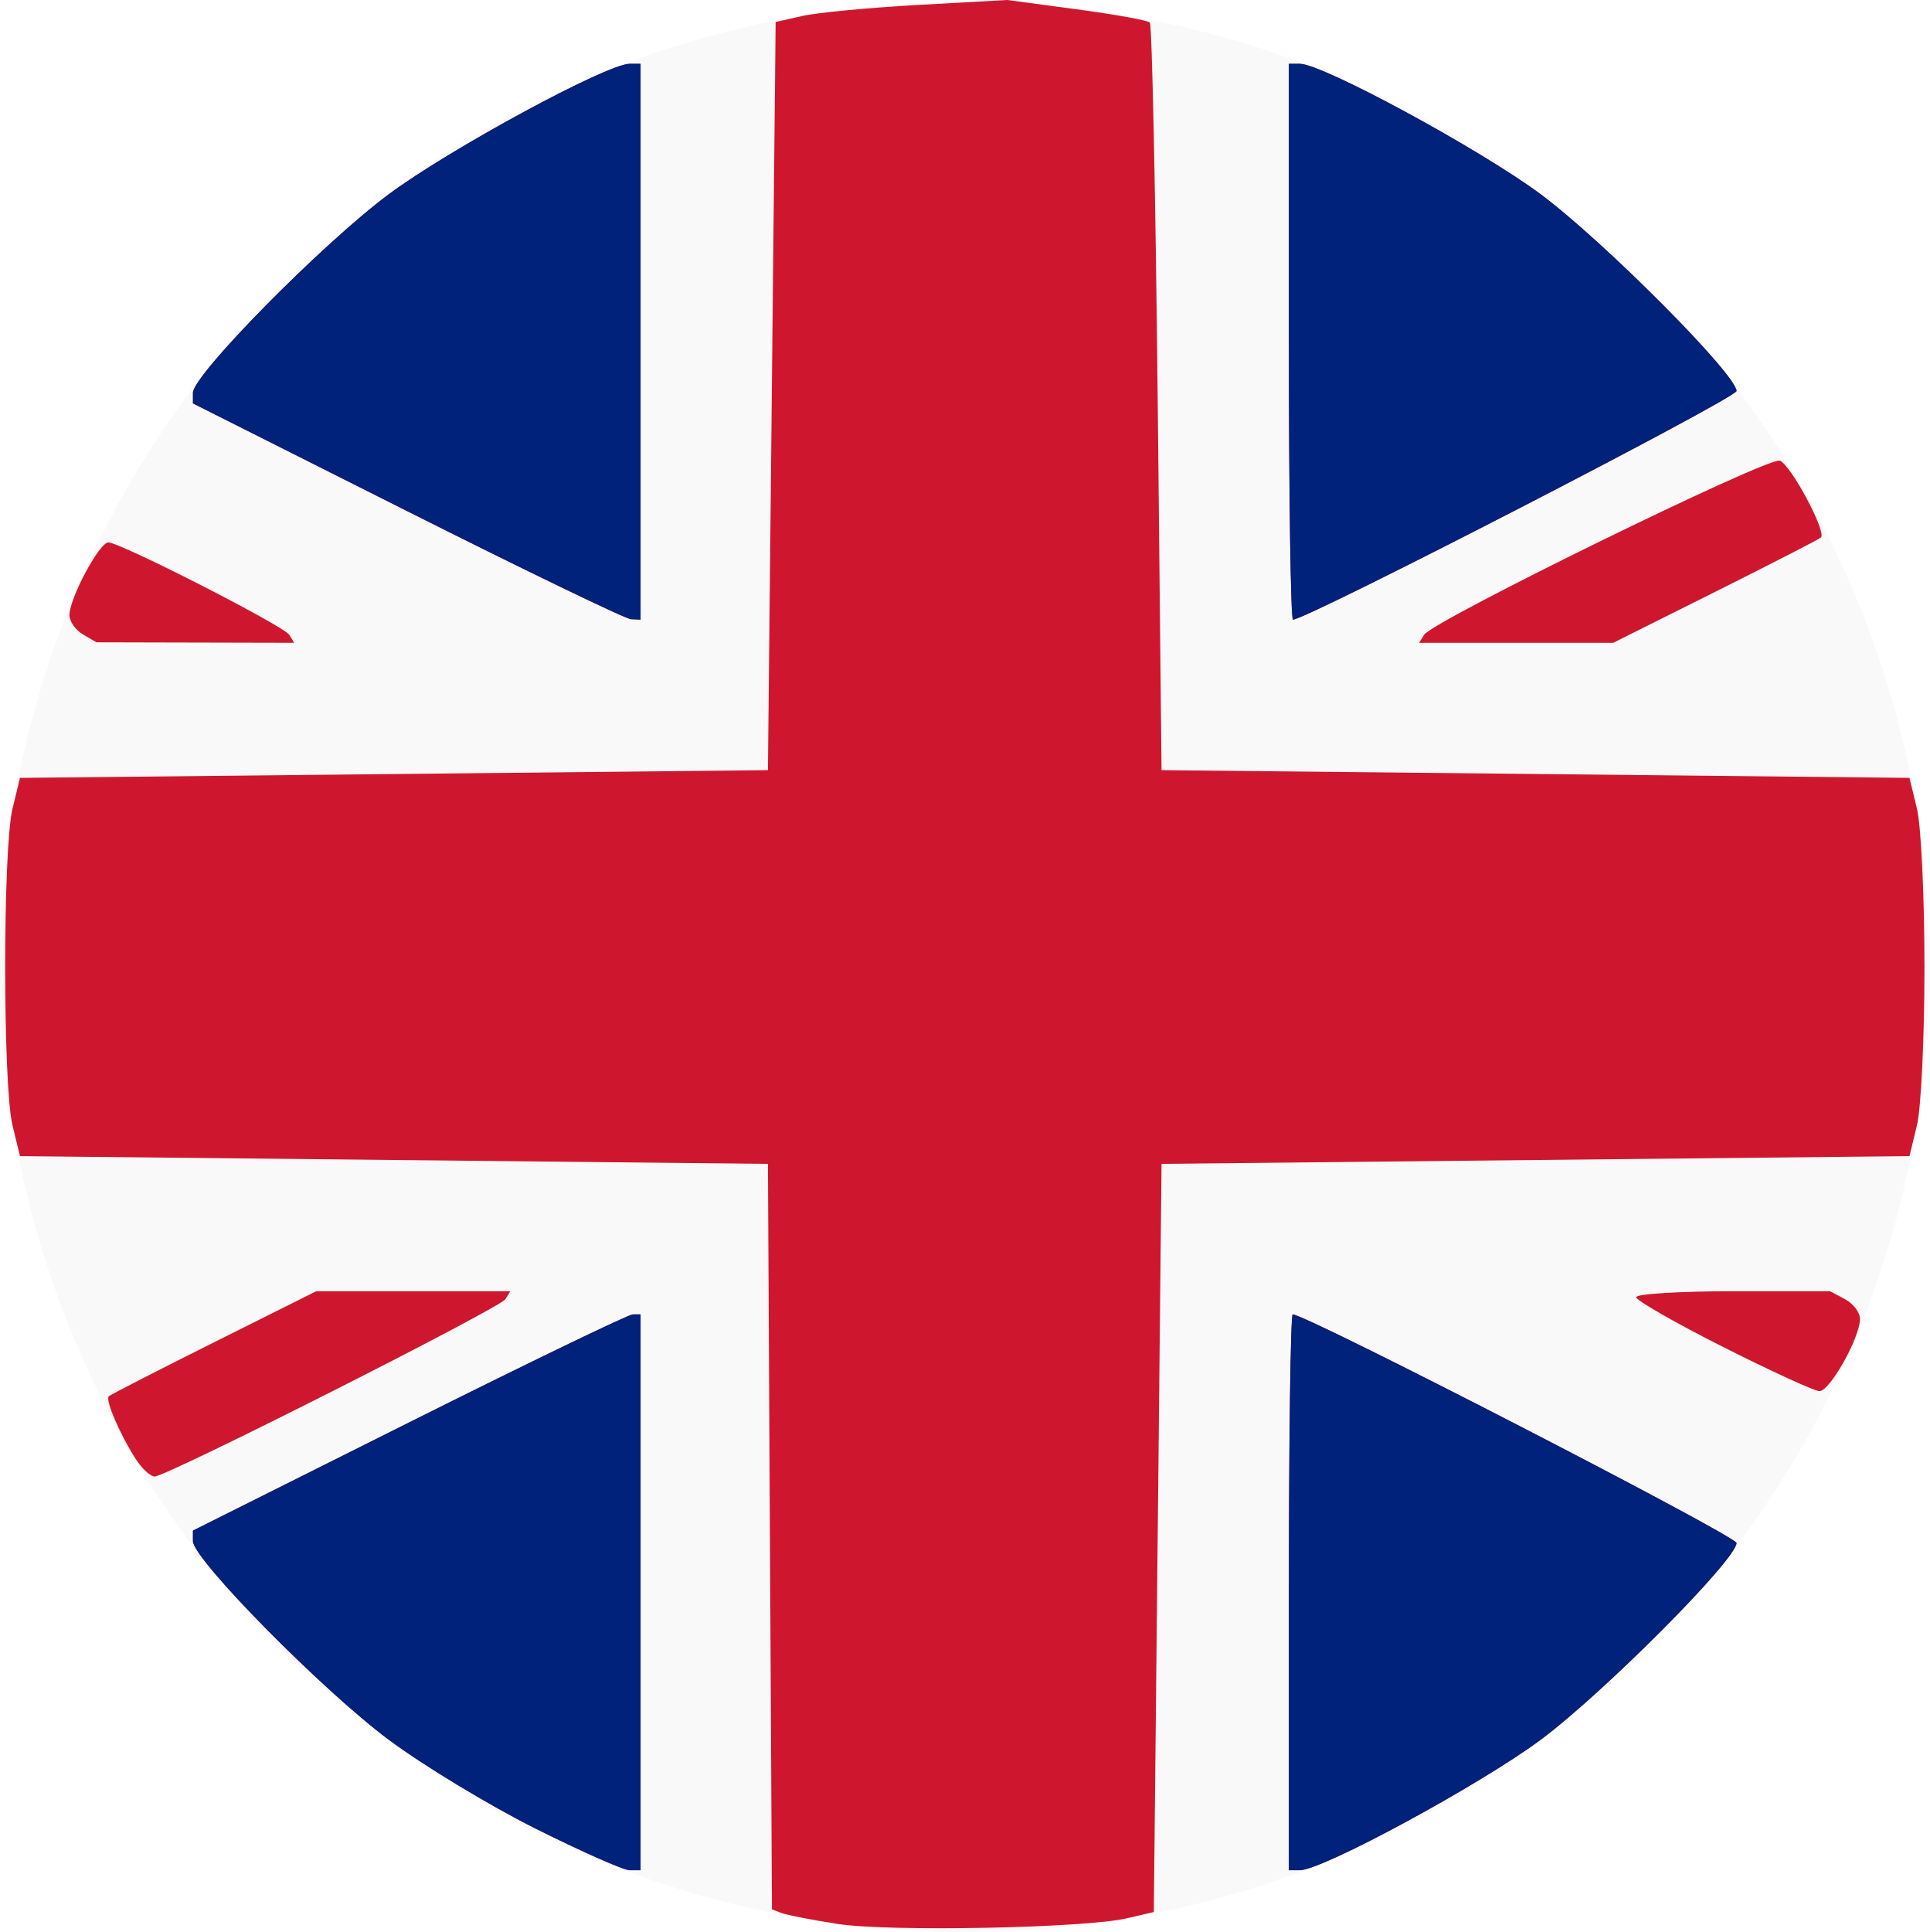
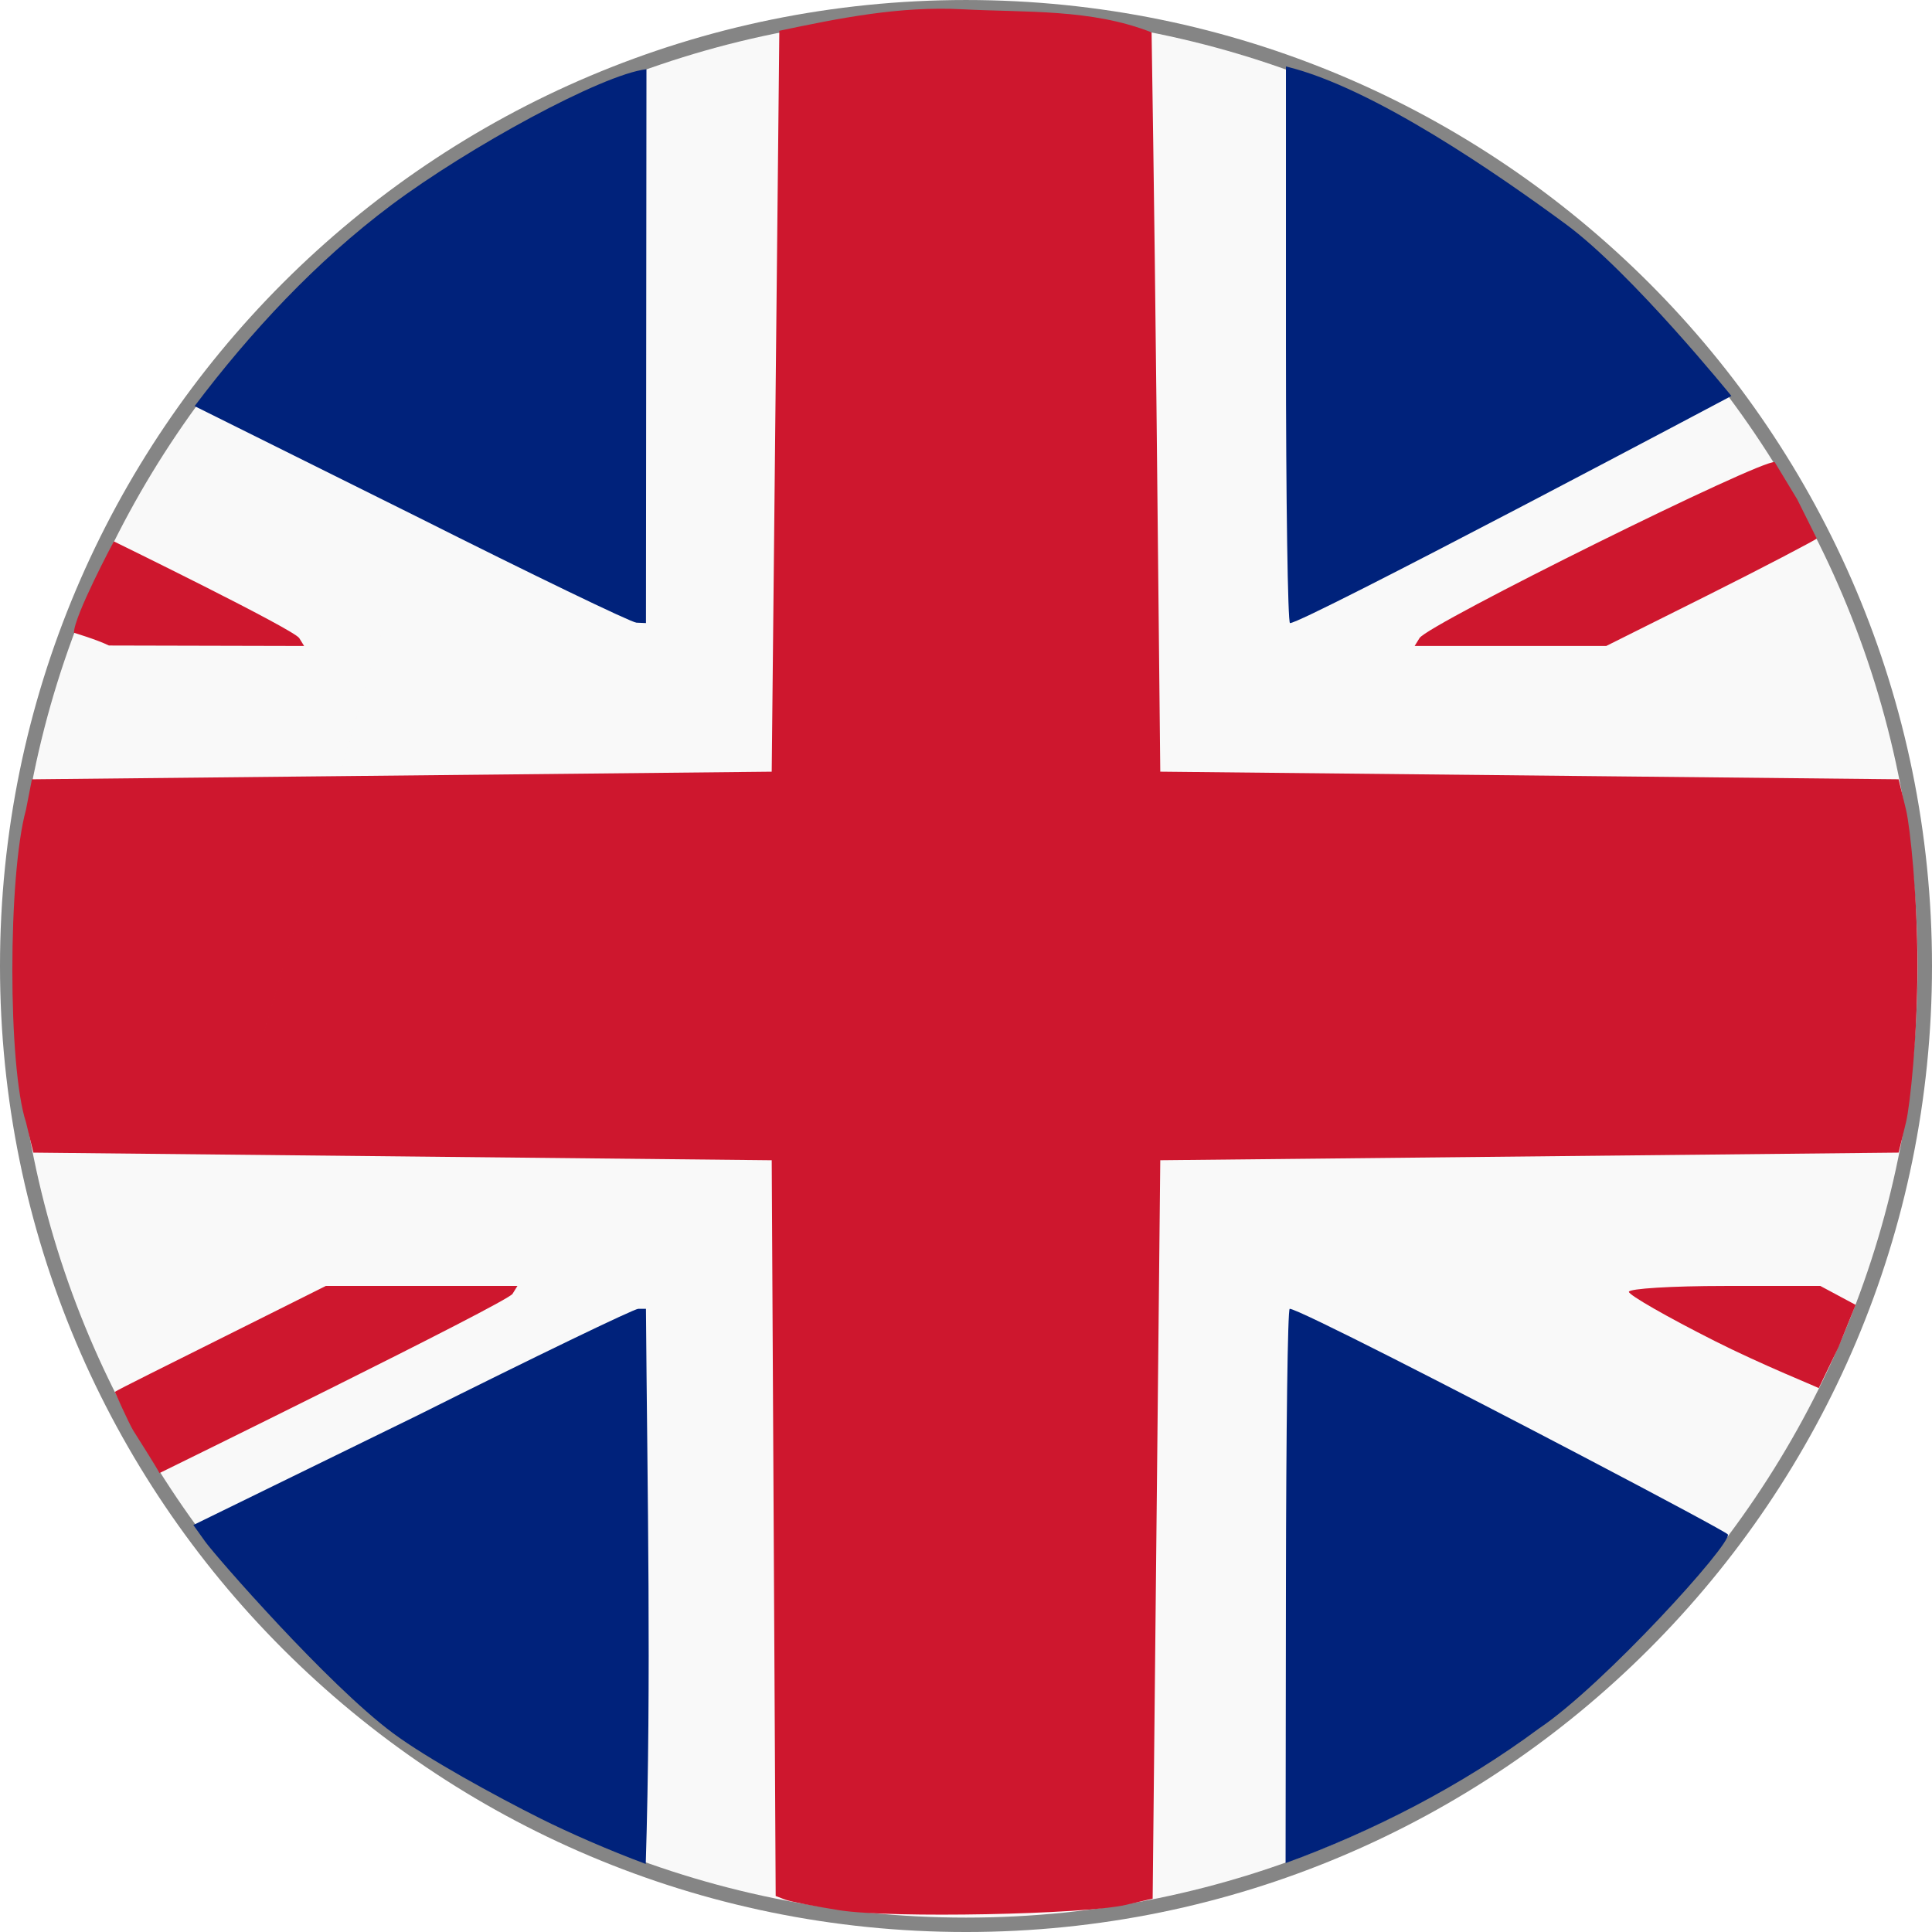
- <svg xmlns="http://www.w3.org/2000/svg" width="250" height="250.27" version="1.1" viewBox="0 0 250 250.27">
-   <g transform="translate(-201.12 13.001)">
-     <circle cx="326.12" cy="112.27" r="125" fill="#f9f9f9" />
-     <path d="m309.62 236.22c-3.3-0.517-6.558-1.152-7.24-1.412l-1.24-0.473-0.26-48.285-0.26-48.285-96.911-1-0.971-4c-1.26-5.189-1.26-35.811 0-41l0.971-4 96.911-1 1-96.919 3.5-0.785c1.925-0.432 8.675-1.073 15-1.424l11.5-0.639 8.985 1.202c4.942 0.661 9.217 1.434 9.5 1.716 0.283 0.283 0.74 22.189 1.015 48.681l0.5 48.167 96.911 1 0.971 4c0.534 2.2 0.971 11.425 0.971 20.5s-0.437 18.3-0.971 20.5l-0.971 4-96.911 1-1 96.919-3.5 0.812c-5.493 1.274-30.861 1.764-37.5 0.725zm-39.168-12.379c-5.957-2.983-14.499-8.155-18.982-11.494-8.603-6.407-25.35-23.39-25.35-25.708v-1.367l27.993-14.003c15.396-7.702 28.446-14.003 29-14.003h1.007v72h-1.418c-0.78 0-6.293-2.441-12.25-5.424zm97.668-30.576c0-19.8 0.223-36 0.495-36 1.762 0 57.505 28.705 57.505 29.613 0 2.122-17.187 19.391-25.35 25.47-7.835 5.835-28.295 16.918-31.232 16.918h-1.418zm-149.4-17.25c-2.056-3.189-3.995-7.689-3.508-8.141 0.227-0.21 6.369-3.358 13.648-6.996l13.236-6.614h25.147l-0.641 1.036c-0.711 1.15-43.88 22.964-45.446 22.964-0.542 0-1.638-1.012-2.436-2.25zm205.65-14.538c-6.188-3.119-11.25-6.018-11.25-6.442s5.655-0.77 12.566-0.77h12.566l1.934 1.035c1.064 0.569 1.934 1.712 1.934 2.54 0 2.439-3.934 9.43-5.27 9.367-0.676-0.032-6.292-2.61-12.48-5.729zm-212.5-92.292c-0.963-0.561-1.75-1.69-1.75-2.509 0-2.178 3.871-9.411 5.037-9.411 1.552 0 22.729 10.812 23.444 11.969l0.637 1.031-25.618-0.061zm173.77 0.044c1.117-1.807 44.647-23.112 46.091-22.558 1.442 0.553 6.09 9.247 5.325 9.959-0.241 0.225-6.395 3.385-13.674 7.022l-13.236 6.614h-25.147l0.641-1.036zm-131.77-16.021-27.75-13.95v-1.367c0-2.318 16.747-19.301 25.35-25.708 7.835-5.835 28.295-16.918 31.232-16.918h1.418v72l-1.25-0.054c-0.688-0.03-13.738-6.331-29-14.004zm114.25-21.942v-36h1.418c2.937 0 23.397 11.083 31.232 16.918 8.16 6.077 25.35 23.347 25.35 25.469 0 0.919-55.684 29.614-57.468 29.614-0.293 0-0.532-16.2-0.532-36z" fill="#ce172e" />
-     <path d="m270.45 223.84c-5.957-2.983-14.499-8.155-18.982-11.494-8.603-6.407-25.35-23.39-25.35-25.708v-1.367l27.993-14.003c15.396-7.702 28.446-14.003 29-14.003h1.007v72h-1.418c-0.78 0-6.293-2.441-12.25-5.424zm97.668-30.576c0-19.8 0.223-36 0.495-36 1.762 0 57.505 28.705 57.505 29.613 0 2.122-17.187 19.391-25.35 25.47-7.835 5.835-28.295 16.918-31.232 16.918h-1.418zm-114.25-140.06-27.75-13.95v-1.367c0-2.318 16.747-19.301 25.35-25.708 7.835-5.835 28.295-16.918 31.232-16.918h1.418v72l-1.25-0.054c-0.688-0.03-13.738-6.331-29-14.004zm114.25-21.942v-36h1.418c2.937 0 23.397 11.083 31.232 16.918 8.16 6.077 25.35 23.347 25.35 25.469 0 0.919-55.684 29.614-57.468 29.614-0.293 0-0.532-16.2-0.532-36z" fill="#00227b" />
+ <svg xmlns="http://www.w3.org/2000/svg" width="253.58" height="253.58" version="1.1" viewBox="0 0 253.58 253.58">
+   <g transform="translate(-199.33 14.521)">
+     <circle cx="326.12" cy="112.27" r="124.9" fill="#f9f9f9" stroke="#000" stroke-opacity=".477" stroke-width="3.78" style="paint-order:stroke markers fill" />
+     <path d="m309.62 236.22c-3.3-0.517-6.558-1.152-7.24-1.412l-1.24-0.473-0.26-48.285-0.26-48.285-96.911-1-0.971-4c-2.384-7.251-2.384-32.343 0-41l0.783-4 97.098-1 1-97.247c7.911-1.667 15.834-3.259 24.077-2.819 8.243 0.44 16.868-0.093 24.783 3.029 0 0 0.365 22.376 0.64 48.868l0.5 48.167 96.911 1 0.971 4c0.534 2.2 1.501 11.425 1.501 20.5s-0.967 18.3-1.501 20.5l-0.971 4-96.911 1-1 96.919-3.5 0.812c-5.493 1.274-30.861 1.764-37.5 0.725zm-92.806-62.989c-0.614-1.035-2.41-5.059-2.41-5.059 0.227-0.21 7.176-3.656 14.456-7.294l13.236-6.614h25.147l-0.641 1.036c-0.711 1.15-46.341 23.527-46.341 23.527-0.493-0.962-2.881-4.679-3.447-5.598zm207.56-11.754c-6.188-3.119-11.25-6.018-11.25-6.442s5.655-0.77 12.566-0.77h12.566l1.934 1.035c1.064 0.569 2.696 1.446 2.696 1.446l-2.254 5.562-2.585 5.363c-0.643-0.33-7.485-3.074-13.673-6.193zm-215.34-92.946c0-2.178 5.236-11.995 5.236-11.995s23.624 11.541 24.339 12.698l0.637 1.031-25.618-0.061c-1.61-0.785-4.594-1.673-4.594-1.673zm176.61 0.697c1.117-1.807 45.177-23.642 46.621-23.088l2.95 4.872 2.575 5.153c-0.241 0.225-7.124 3.849-14.403 7.486l-13.236 6.614h-25.147l0.641-1.036zm-131.77-16.021c-36.36 123.9-18.18 61.951 0 0z" fill="#ce172e" />
+     <path d="m270.28 224.17c-5.957-2.983-14.896-7.878-19.379-11.216-8.603-6.407-23.299-23.26-24.647-25.146l-1.547-2.164 29.399-14.378c15.396-7.702 28.446-14.003 29-14.003h1.007c0.185 24.239 0.721 48.596-0.026 72.862-4.783-1.769-10.069-4.09-13.807-5.955zm97.834-30.907c0.025-19.8 0.223-36 0.495-36 1.071 0 21.986 10.73 38.286 19.275 10.521 5.515 19.12 10.119 19.219 10.338 0.546 1.212-16.343 19.813-24.788 25.47-10.155 7.534-21.923 13.56-33.26 17.668zm-114.25-140.06-28.992-14.419c7.356-9.758 15.954-19 25.795-26.372 10.13-7.588 27.705-17.186 33.513-17.848l-0.066 72.696-1.25-0.054c-0.688-0.03-13.738-6.331-29-14.004zm114.25-21.942v-37.06c11.501 2.761 28.098 14.35 36.727 20.696 8.629 6.346 21.738 22.553 21.738 22.553s-12.438 6.604-25.791 13.596c-0.838 0.439-1.679 0.879-2.522 1.319-14.255 7.45-28.727 14.898-29.619 14.898-0.293 0-0.532-16.2-0.532-36z" fill="#00227b" />
  </g>
</svg>
